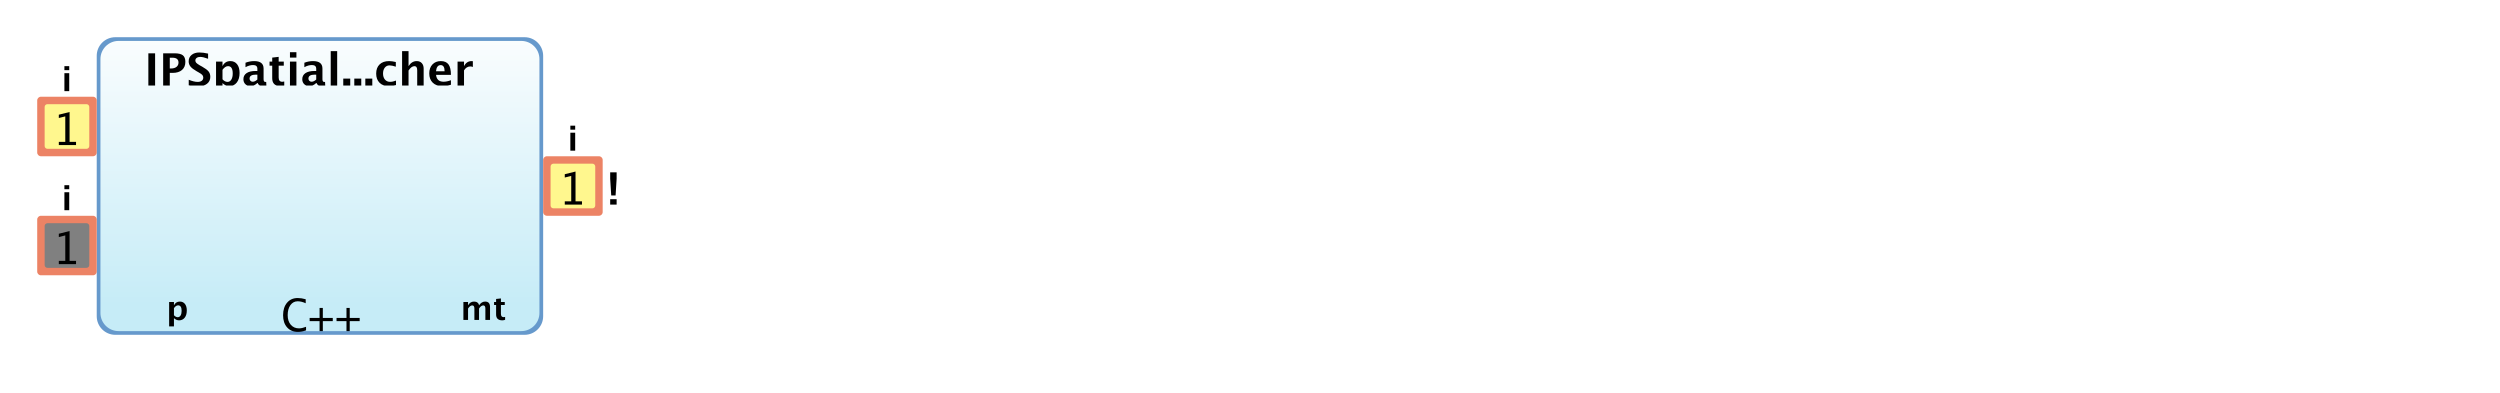
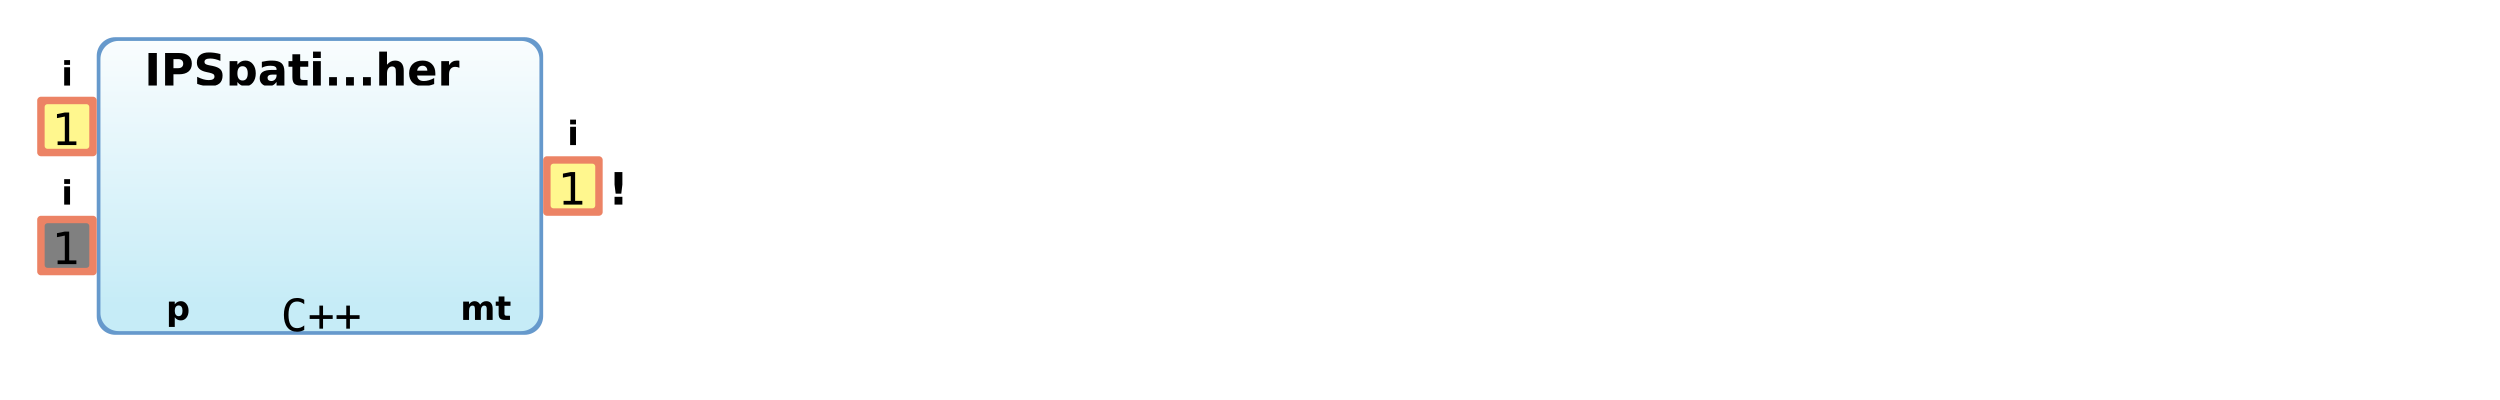
<svg xmlns="http://www.w3.org/2000/svg" style="fill-opacity:1; color-rendering:auto; color-interpolation:auto; text-rendering:auto; stroke:black; stroke-linecap:square; stroke-miterlimit:10; shape-rendering:auto; stroke-opacity:1; fill:black; stroke-dasharray:none; font-weight:normal; stroke-width:1; font-family:'Dialog'; font-style:normal; stroke-linejoin:miter; font-size:12; stroke-dashoffset:0; image-rendering:auto;">
  <defs id="genericDefs" />
  <g>
    <defs id="defs1">
      <linearGradient x1="26" gradientUnits="userSpaceOnUse" x2="26" y1="10" y2="82" id="linearGradient1" spreadMethod="pad">
        <stop style="stop-opacity:1; stop-color:rgb(250,253,254);" offset="0%" />
        <stop style="stop-opacity:1; stop-color:rgb(198,236,247);" offset="100%" />
      </linearGradient>
      <clipPath clipPathUnits="userSpaceOnUse" id="clipPath1">
        <path d="M38.8 11 L133.2 11 L133.2 23 L38.8 23 L38.8 11 Z" />
      </clipPath>
    </defs>
    <g style="fill:rgb(0,0,0); fill-opacity:0; stroke-opacity:0; stroke:rgb(0,0,0);">
      <rect x="0" width="672" height="100" y="0" style="stroke:none;" />
    </g>
    <g style="fill:rgb(102,153,204); stroke:rgb(102,153,204);">
      <rect x="26" y="10" width="120" style="stroke:none;" rx="5" ry="5" height="80" />
      <rect x="27" y="11" width="118" style="fill:url(#linearGradient1); stroke:none;" rx="4.875" ry="4.875" height="78" />
    </g>
    <g style="font-family:sans-serif; font-weight:bold;">
-       <path d="M39.878 23 L39.878 14.328 L41.691 14.328 L41.691 23 L39.878 23 ZM43.857 23 L43.857 14.328 L46.888 14.328 Q48.466 14.328 49.146 14.859 Q49.825 15.391 49.825 16.625 Q49.825 18.031 48.919 18.812 Q48.013 19.594 46.388 19.594 L45.638 19.594 L45.638 23 L43.857 23 ZM45.638 18.406 L45.982 18.406 Q46.904 18.406 47.443 17.977 Q47.982 17.547 47.982 16.812 Q47.982 15.516 46.341 15.516 L45.638 15.516 L45.638 18.406 ZM50.732 22.922 L50.732 21.438 Q52.138 22.016 53.138 22.016 Q53.825 22.016 54.232 21.711 Q54.638 21.406 54.638 20.859 Q54.638 20.438 54.38 20.148 Q54.122 19.859 53.419 19.469 L52.841 19.141 Q51.685 18.484 51.2 17.883 Q50.716 17.281 50.716 16.484 Q50.716 15.406 51.505 14.758 Q52.294 14.109 53.591 14.109 Q54.622 14.109 55.935 14.406 L55.935 15.797 Q54.591 15.297 53.825 15.297 Q53.232 15.297 52.872 15.562 Q52.513 15.828 52.513 16.266 Q52.513 16.625 52.763 16.891 Q53.013 17.156 53.7 17.562 L54.325 17.906 Q55.575 18.609 56.052 19.195 Q56.529 19.781 56.529 20.641 Q56.529 21.844 55.63 22.531 Q54.732 23.219 53.169 23.219 Q52.122 23.219 50.732 22.922 ZM58.072 25.312 L58.072 16.562 L59.806 16.562 L59.806 17.781 Q60.478 16.422 61.915 16.422 Q63.072 16.422 63.736 17.273 Q64.4 18.125 64.4 19.609 Q64.4 21.219 63.65 22.18 Q62.9 23.141 61.65 23.141 Q60.634 23.141 59.806 22.344 L59.806 25.312 L58.072 25.312 ZM59.806 21.312 Q60.447 22.016 61.165 22.016 Q61.806 22.016 62.181 21.398 Q62.556 20.781 62.556 19.75 Q62.556 17.781 61.29 17.781 Q60.525 17.781 59.806 18.766 L59.806 21.312 ZM69.179 22.312 Q68.32 23.141 67.32 23.141 Q66.476 23.141 65.952 22.625 Q65.429 22.109 65.429 21.297 Q65.429 20.234 66.281 19.656 Q67.132 19.078 68.726 19.078 L69.179 19.078 L69.179 18.484 Q69.179 17.484 68.038 17.484 Q67.023 17.484 65.991 18.062 L65.991 16.859 Q67.163 16.422 68.32 16.422 Q70.851 16.422 70.851 18.422 L70.851 21.281 Q70.851 22.031 71.335 22.031 Q71.413 22.031 71.554 22.016 L71.601 22.984 Q71.054 23.141 70.632 23.141 Q69.57 23.141 69.257 22.312 L69.179 22.312 ZM69.179 21.375 L69.179 20.062 L68.773 20.062 Q67.085 20.062 67.085 21.125 Q67.085 21.484 67.327 21.727 Q67.57 21.969 67.929 21.969 Q68.538 21.969 69.179 21.375 ZM76.406 22.969 Q75.781 23.141 75.421 23.141 Q73.171 23.141 73.171 21.031 L73.171 17.656 L72.452 17.656 L72.452 16.562 L73.171 16.562 L73.171 15.484 L74.906 15.281 L74.906 16.562 L76.281 16.562 L76.281 17.656 L74.906 17.656 L74.906 20.812 Q74.906 21.984 75.874 21.984 Q76.093 21.984 76.406 21.906 L76.406 22.969 ZM77.941 23 L77.941 16.562 L79.675 16.562 L79.675 23 L77.941 23 ZM77.941 15.484 L77.941 14.031 L79.675 14.031 L79.675 15.484 L77.941 15.484 ZM84.999 22.312 Q84.14 23.141 83.14 23.141 Q82.296 23.141 81.773 22.625 Q81.249 22.109 81.249 21.297 Q81.249 20.234 82.101 19.656 Q82.952 19.078 84.546 19.078 L84.999 19.078 L84.999 18.484 Q84.999 17.484 83.859 17.484 Q82.843 17.484 81.812 18.062 L81.812 16.859 Q82.984 16.422 84.14 16.422 Q86.671 16.422 86.671 18.422 L86.671 21.281 Q86.671 22.031 87.156 22.031 Q87.234 22.031 87.374 22.016 L87.421 22.984 Q86.874 23.141 86.452 23.141 Q85.39 23.141 85.077 22.312 L84.999 22.312 ZM84.999 21.375 L84.999 20.062 L84.593 20.062 Q82.906 20.062 82.906 21.125 Q82.906 21.484 83.148 21.727 Q83.39 21.969 83.749 21.969 Q84.359 21.969 84.999 21.375 ZM88.898 23 L88.898 13.75 L90.632 13.75 L90.632 23 L88.898 23 ZM92.269 23 L92.269 21.125 L94.144 21.125 L94.144 23 L92.269 23 ZM95.234 23 L95.234 21.125 L97.109 21.125 L97.109 23 L95.234 23 ZM98.198 23 L98.198 21.125 L100.073 21.125 L100.073 23 L98.198 23 ZM106.445 22.859 Q105.366 23.141 104.445 23.141 Q102.913 23.141 102.015 22.234 Q101.116 21.328 101.116 19.781 Q101.116 18.203 102.038 17.312 Q102.96 16.422 104.585 16.422 Q105.366 16.422 106.398 16.672 L106.398 17.922 Q105.335 17.578 104.695 17.578 Q103.913 17.578 103.437 18.18 Q102.96 18.781 102.96 19.766 Q102.96 20.781 103.476 21.391 Q103.991 22 104.835 22 Q105.616 22 106.445 21.656 L106.445 22.859 ZM108.081 23 L108.081 13.75 L109.816 13.75 L109.816 17.781 Q110.675 16.422 112.019 16.422 Q112.878 16.422 113.378 16.969 Q113.878 17.516 113.878 18.453 L113.878 23 L112.144 23 L112.144 18.875 Q112.144 17.781 111.409 17.781 Q110.581 17.781 109.816 18.953 L109.816 23 L108.081 23 ZM121.212 22.781 Q119.978 23.141 118.868 23.141 Q117.259 23.141 116.322 22.227 Q115.384 21.312 115.384 19.734 Q115.384 18.234 116.236 17.328 Q117.087 16.422 118.493 16.422 Q119.9 16.422 120.556 17.312 Q121.212 18.203 121.212 20.125 L117.212 20.125 Q117.4 21.969 119.243 21.969 Q120.118 21.969 121.212 21.562 L121.212 22.781 ZM117.197 19.156 L119.509 19.156 Q119.509 17.5 118.447 17.5 Q117.368 17.5 117.197 19.156 ZM122.993 23 L122.993 16.562 L124.728 16.562 L124.728 17.781 Q125.415 16.422 126.79 16.422 Q126.947 16.422 127.103 16.453 L127.103 18 Q126.743 17.859 126.415 17.859 Q125.384 17.859 124.728 18.922 L124.728 23 L122.993 23 Z" style="stroke:none; clip-path:url(#clipPath1);" />
+       <path d="M39.909 14.25 L42.159 14.25 L42.159 23 L39.909 23 L39.909 14.25 ZM44.374 14.25 L48.109 14.25 Q49.781 14.25 50.671 14.992 Q51.562 15.734 51.562 17.109 Q51.562 18.484 50.671 19.227 Q49.781 19.969 48.109 19.969 L46.624 19.969 L46.624 23 L44.374 23 L44.374 14.25 ZM46.624 15.891 L46.624 18.328 L47.874 18.328 Q48.531 18.328 48.89 18.008 Q49.249 17.688 49.249 17.109 Q49.249 16.516 48.89 16.203 Q48.531 15.891 47.874 15.891 L46.624 15.891 ZM59.247 14.531 L59.247 16.375 Q58.529 16.062 57.841 15.898 Q57.154 15.734 56.544 15.734 Q55.747 15.734 55.357 15.953 Q54.966 16.172 54.966 16.641 Q54.966 17 55.224 17.195 Q55.482 17.391 56.169 17.531 L57.138 17.719 Q58.591 18.016 59.208 18.609 Q59.825 19.203 59.825 20.312 Q59.825 21.75 58.966 22.461 Q58.107 23.172 56.341 23.172 Q55.513 23.172 54.677 23.016 Q53.841 22.859 52.997 22.547 L52.997 20.641 Q53.841 21.078 54.622 21.305 Q55.404 21.531 56.122 21.531 Q56.872 21.531 57.263 21.289 Q57.654 21.047 57.654 20.578 Q57.654 20.172 57.388 19.953 Q57.122 19.734 56.325 19.547 L55.45 19.359 Q54.138 19.078 53.529 18.461 Q52.919 17.844 52.919 16.812 Q52.919 15.5 53.763 14.797 Q54.607 14.094 56.185 14.094 Q56.919 14.094 57.677 14.203 Q58.435 14.312 59.247 14.531 ZM63.812 22.047 L63.812 25.5 L61.718 25.5 L61.718 16.438 L63.812 16.438 L63.812 17.391 Q64.249 16.828 64.773 16.555 Q65.296 16.281 65.984 16.281 Q67.202 16.281 67.976 17.242 Q68.749 18.203 68.749 19.719 Q68.749 21.234 67.976 22.203 Q67.202 23.172 65.984 23.172 Q65.296 23.172 64.773 22.898 Q64.249 22.625 63.812 22.047 ZM65.202 17.797 Q64.531 17.797 64.171 18.297 Q63.812 18.797 63.812 19.719 Q63.812 20.656 64.171 21.148 Q64.531 21.641 65.202 21.641 Q65.874 21.641 66.234 21.148 Q66.593 20.656 66.593 19.719 Q66.593 18.781 66.234 18.289 Q65.874 17.797 65.202 17.797 ZM73.245 20.047 Q72.589 20.047 72.253 20.266 Q71.917 20.484 71.917 20.922 Q71.917 21.328 72.191 21.555 Q72.464 21.781 72.933 21.781 Q73.527 21.781 73.933 21.352 Q74.339 20.922 74.339 20.281 L74.339 20.047 L73.245 20.047 ZM76.448 19.25 L76.448 23 L74.339 23 L74.339 22.031 Q73.917 22.625 73.386 22.898 Q72.855 23.172 72.105 23.172 Q71.073 23.172 70.441 22.578 Q69.808 21.984 69.808 21.031 Q69.808 19.875 70.605 19.336 Q71.402 18.797 73.089 18.797 L74.339 18.797 L74.339 18.641 Q74.339 18.141 73.941 17.906 Q73.542 17.672 72.714 17.672 Q72.042 17.672 71.464 17.805 Q70.886 17.938 70.386 18.219 L70.386 16.609 Q71.058 16.453 71.737 16.367 Q72.417 16.281 73.089 16.281 Q74.87 16.281 75.659 16.977 Q76.448 17.672 76.448 19.25 ZM80.687 14.578 L80.687 16.438 L82.859 16.438 L82.859 17.938 L80.687 17.938 L80.687 20.719 Q80.687 21.172 80.866 21.336 Q81.046 21.5 81.593 21.5 L82.671 21.5 L82.671 23 L80.874 23 Q79.624 23 79.109 22.484 Q78.593 21.969 78.593 20.719 L78.593 17.938 L77.546 17.938 L77.546 16.438 L78.593 16.438 L78.593 14.578 L80.687 14.578 ZM84.142 16.438 L86.236 16.438 L86.236 23 L84.142 23 L84.142 16.438 ZM84.142 13.875 L86.236 13.875 L86.236 15.594 L84.142 15.594 L84.142 13.875 ZM88.458 20.734 L90.568 20.734 L90.568 23 L88.458 23 L88.458 20.734 ZM93.017 20.734 L95.126 20.734 L95.126 23 L93.017 23 L93.017 20.734 ZM97.575 20.734 L99.685 20.734 L99.685 23 L97.575 23 L97.575 20.734 ZM108.525 19 L108.525 23 L106.415 23 L106.415 22.344 L106.415 19.953 Q106.415 19.094 106.376 18.773 Q106.337 18.453 106.243 18.297 Q106.118 18.094 105.907 17.977 Q105.697 17.859 105.431 17.859 Q104.775 17.859 104.4 18.367 Q104.025 18.875 104.025 19.766 L104.025 23 L101.931 23 L101.931 13.875 L104.025 13.875 L104.025 17.391 Q104.493 16.828 105.025 16.555 Q105.556 16.281 106.212 16.281 Q107.337 16.281 107.931 16.977 Q108.525 17.672 108.525 19 ZM117.021 19.703 L117.021 20.297 L112.115 20.297 Q112.193 21.031 112.646 21.406 Q113.099 21.781 113.927 21.781 Q114.583 21.781 115.278 21.578 Q115.974 21.375 116.708 20.984 L116.708 22.594 Q115.958 22.875 115.216 23.023 Q114.474 23.172 113.724 23.172 Q111.943 23.172 110.958 22.266 Q109.974 21.359 109.974 19.719 Q109.974 18.125 110.943 17.203 Q111.911 16.281 113.615 16.281 Q115.161 16.281 116.091 17.211 Q117.021 18.141 117.021 19.703 ZM114.865 19 Q114.865 18.406 114.513 18.039 Q114.161 17.672 113.599 17.672 Q112.99 17.672 112.607 18.016 Q112.224 18.359 112.13 19 L114.865 19 ZM123.487 18.219 Q123.206 18.094 122.933 18.031 Q122.659 17.969 122.378 17.969 Q121.581 17.969 121.144 18.492 Q120.706 19.016 120.706 19.969 L120.706 23 L118.612 23 L118.612 16.438 L120.706 16.438 L120.706 17.516 Q121.112 16.875 121.636 16.578 Q122.159 16.281 122.894 16.281 Q122.987 16.281 123.112 16.289 Q123.237 16.297 123.472 16.328 L123.487 18.219 Z" style="stroke:none; clip-path:url(#clipPath1);" />
    </g>
    <rect width="94.4" x="38.8" height="12.0" id="sdt0" y="11.0" style="stroke-opacity:0; fill-opacity:0;" />
    <g style="font-family:'Monospaced';">
-       <path style="stroke:none;" d="M82.266 88.797 Q81.125 89.219 80.094 89.219 Q78.266 89.219 77.18 88.008 Q76.094 86.797 76.094 84.734 Q76.094 82.625 77.164 81.367 Q78.234 80.109 80.031 80.109 Q81.031 80.109 82.172 80.438 L82.172 81.516 Q81.016 80.984 80.031 80.984 Q78.812 80.984 78.07 82.008 Q77.328 83.031 77.328 84.719 Q77.328 86.328 78.164 87.297 Q79 88.266 80.375 88.266 Q81.172 88.266 82.266 87.844 L82.266 88.797 ZM85.902 89 L85.902 86.328 L83.231 86.328 L83.231 85.453 L85.902 85.453 L85.902 82.781 L86.777 82.781 L86.777 85.453 L89.449 85.453 L89.449 86.328 L86.777 86.328 L86.777 89 L85.902 89 ZM93.133 89 L93.133 86.328 L90.461 86.328 L90.461 85.453 L93.133 85.453 L93.133 82.781 L94.008 82.781 L94.008 85.453 L96.68 85.453 L96.68 86.328 L94.008 86.328 L94.008 89 L93.133 89 Z" />
-       <path style="stroke:none;" d="M124.562 86 L124.562 81.172 L125.812 81.172 L125.812 82.078 Q126.375 81.062 127.438 81.062 Q127.984 81.062 128.336 81.328 Q128.688 81.594 128.766 82.078 Q129.438 81.062 130.406 81.062 Q131.719 81.062 131.719 82.531 L131.719 86 L130.469 86 L130.469 82.953 Q130.469 82.094 129.906 82.094 Q129.312 82.094 128.766 82.938 L128.766 86 L127.516 86 L127.516 82.953 Q127.516 82.094 126.938 82.094 Q126.359 82.094 125.812 82.938 L125.812 86 L124.562 86 ZM135.774 85.969 Q135.306 86.109 135.04 86.109 Q133.352 86.109 133.352 84.531 L133.352 81.984 L132.806 81.984 L132.806 81.172 L133.352 81.172 L133.352 80.359 L134.649 80.219 L134.649 81.172 L135.681 81.172 L135.681 81.984 L134.649 81.984 L134.649 84.359 Q134.649 85.25 135.384 85.25 Q135.54 85.25 135.774 85.188 L135.774 85.969 Z" />
+       <path style="stroke:none;" d="M81.781 88.688 Q81.344 88.922 80.867 89.047 Q80.391 89.172 79.859 89.172 Q78.172 89.172 77.242 87.984 Q76.312 86.797 76.312 84.641 Q76.312 82.484 77.25 81.289 Q78.188 80.094 79.859 80.094 Q80.391 80.094 80.867 80.211 Q81.344 80.328 81.781 80.578 L81.781 81.781 Q81.359 81.422 80.859 81.234 Q80.359 81.047 79.859 81.047 Q78.703 81.047 78.125 81.938 Q77.547 82.828 77.547 84.641 Q77.547 86.422 78.125 87.312 Q78.703 88.203 79.859 88.203 Q80.375 88.203 80.867 88.016 Q81.359 87.828 81.781 87.469 L81.781 88.688 ZM86.834 82.141 L86.834 84.734 L89.428 84.734 L89.428 85.734 L86.834 85.734 L86.834 88.344 L85.85 88.344 L85.85 85.734 L83.24 85.734 L83.24 84.734 L85.85 84.734 L85.85 82.141 L86.834 82.141 ZM94.059 82.141 L94.059 84.734 L96.652 84.734 L96.652 85.734 L94.059 85.734 L94.059 88.344 L93.074 88.344 L93.074 85.734 L90.465 85.734 L90.465 84.734 L93.074 84.734 L93.074 82.141 L94.059 82.141 Z" />
+       <path style="stroke:none;" d="M129.062 81.891 Q129.359 81.438 129.773 81.195 Q130.188 80.953 130.688 80.953 Q131.531 80.953 131.977 81.477 Q132.422 82 132.422 83 L132.422 86 L130.828 86 L130.828 83.438 Q130.844 83.375 130.844 83.312 Q130.844 83.25 130.844 83.141 Q130.844 82.609 130.688 82.375 Q130.531 82.141 130.188 82.141 Q129.75 82.141 129.5 82.516 Q129.25 82.891 129.25 83.578 L129.25 86 L127.672 86 L127.672 83.438 Q127.672 82.609 127.531 82.375 Q127.391 82.141 127.031 82.141 Q126.578 82.141 126.328 82.516 Q126.078 82.891 126.078 83.578 L126.078 86 L124.5 86 L124.5 81.078 L126.078 81.078 L126.078 81.797 Q126.375 81.375 126.75 81.164 Q127.125 80.953 127.578 80.953 Q128.078 80.953 128.469 81.203 Q128.859 81.453 129.062 81.891 ZM135.597 79.688 L135.597 81.078 L137.222 81.078 L137.222 82.203 L135.597 82.203 L135.597 84.297 Q135.597 84.641 135.737 84.758 Q135.878 84.875 136.284 84.875 L137.081 84.875 L137.081 86 L135.737 86 Q134.8 86 134.417 85.609 Q134.034 85.219 134.034 84.297 L134.034 82.203 L133.253 82.203 L133.253 81.078 L134.034 81.078 L134.034 79.688 L135.597 79.688 Z" />
    </g>
    <rect width="17.7" x="121.4" height="9.0" id="sdt1" y="77.0" style="stroke-opacity:0; fill-opacity:0;" />
    <g style="font-family:sans-serif; font-size:9; font-weight:bold;">
-       <path style="stroke:none;" d="M45.462 87.734 L45.462 81.172 L46.759 81.172 L46.759 82.078 Q47.259 81.062 48.337 81.062 Q49.212 81.062 49.712 81.703 Q50.212 82.344 50.212 83.453 Q50.212 84.672 49.65 85.391 Q49.087 86.109 48.134 86.109 Q47.384 86.109 46.759 85.516 L46.759 87.734 L45.462 87.734 ZM46.759 84.734 Q47.244 85.266 47.775 85.266 Q48.259 85.266 48.541 84.805 Q48.822 84.344 48.822 83.562 Q48.822 82.078 47.869 82.078 Q47.291 82.078 46.759 82.828 L46.759 84.734 Z" />
+       <path style="stroke:none;" d="M46.978 85.281 L46.978 87.875 L45.4 87.875 L45.4 81.078 L46.978 81.078 L46.978 81.797 Q47.306 81.375 47.705 81.164 Q48.103 80.953 48.603 80.953 Q49.525 80.953 50.103 81.68 Q50.681 82.406 50.681 83.547 Q50.681 84.688 50.103 85.406 Q49.525 86.125 48.603 86.125 Q48.103 86.125 47.705 85.922 Q47.306 85.719 46.978 85.281 ZM48.025 82.109 Q47.525 82.109 47.252 82.477 Q46.978 82.844 46.978 83.547 Q46.978 84.234 47.252 84.609 Q47.525 84.984 48.025 84.984 Q48.525 84.984 48.791 84.617 Q49.056 84.25 49.056 83.547 Q49.056 82.844 48.791 82.477 Q48.525 82.109 48.025 82.109 Z" />
    </g>
    <rect width="17.7" x="38.8" height="12.0" id="sdt2" y="77.0" style="stroke-opacity:0; fill-opacity:0;" />
    <g style="fill:rgb(236,131,101); font-size:9; font-weight:bold; font-family:sans-serif; stroke:rgb(236,131,101);">
      <rect x="10" y="26" width="16" style="stroke:none;" rx="1" ry="1" height="16" />
      <rect x="12" y="28" width="12" style="fill:rgb(255,247,142); stroke:none;" rx="0.75" ry="0.75" height="12" />
    </g>
    <g style="font-family:sans-serif;">
-       <path style="stroke:none;" d="M15.812 39 L15.812 38.125 L17.547 38.125 L17.547 31.281 L15.812 31.719 L15.812 30.828 L18.703 30.109 L18.703 38.125 L20.438 38.125 L20.438 39 L15.812 39 Z" />
-       <path style="stroke:none;" d="M17.312 24.5 L17.312 19.672 L18.609 19.672 L18.609 24.5 L17.312 24.5 ZM17.312 18.859 L17.312 17.781 L18.609 17.781 L18.609 18.859 L17.312 18.859 Z" />
+       <path style="stroke:none;" d="M15.484 38 L17.422 38 L17.422 31.328 L15.312 31.75 L15.312 30.672 L17.406 30.25 L18.594 30.25 L18.594 38 L20.531 38 L20.531 39 L15.484 39 L15.484 38 Z" />
+       <path style="stroke:none;" d="M17.25 18.078 L18.828 18.078 L18.828 23 L17.25 23 L17.25 18.078 ZM17.25 16.156 L18.828 16.156 L18.828 17.438 L17.25 17.438 L17.25 16.156 Z" />
    </g>
-     <rect width="16.0" x="10.0" height="11.0" id="sdt3" y="15.0" style="stroke-opacity:0; fill-opacity:0;" />
+     <rect width="16.0" x="10.0" height="12.0" id="sdt3" y="14.0" style="stroke-opacity:0; fill-opacity:0;" />
    <g style="fill:rgb(236,131,101); font-size:9; font-weight:bold; font-family:sans-serif; stroke:rgb(236,131,101);">
      <rect x="10" y="58" width="16" style="stroke:none;" rx="1" ry="1" height="16" />
      <rect x="12" y="60" width="12" style="fill:gray; stroke:none;" rx="0.75" ry="0.75" height="12" />
    </g>
    <g style="font-family:sans-serif;">
-       <path style="stroke:none;" d="M15.812 71 L15.812 70.125 L17.547 70.125 L17.547 63.281 L15.812 63.719 L15.812 62.828 L18.703 62.109 L18.703 70.125 L20.438 70.125 L20.438 71 L15.812 71 Z" />
-       <path style="stroke:none;" d="M17.312 56.5 L17.312 51.672 L18.609 51.672 L18.609 56.5 L17.312 56.5 ZM17.312 50.859 L17.312 49.781 L18.609 49.781 L18.609 50.859 L17.312 50.859 Z" />
+       <path style="stroke:none;" d="M15.484 70 L17.422 70 L17.422 63.328 L15.312 63.75 L15.312 62.672 L17.406 62.25 L18.594 62.25 L18.594 70 L20.531 70 L20.531 71 L15.484 71 L15.484 70 Z" />
+       <path style="stroke:none;" d="M17.25 50.078 L18.828 50.078 L18.828 55 L17.25 55 L17.25 50.078 ZM17.25 48.156 L18.828 48.156 L18.828 49.438 L17.25 49.438 L17.25 48.156 Z" />
    </g>
-     <rect width="16.0" x="10.0" height="11.0" id="sdt4" y="47.0" style="stroke-opacity:0; fill-opacity:0;" />
+     <rect width="16.0" x="10.0" height="12.0" id="sdt4" y="46.0" style="stroke-opacity:0; fill-opacity:0;" />
    <g style="fill:rgb(236,131,101); font-size:9; font-weight:bold; font-family:sans-serif; stroke:rgb(236,131,101);">
      <rect x="146" y="42" width="16" style="stroke:none;" rx="1" ry="1" height="16" />
      <rect x="148" y="44" width="12" style="fill:rgb(255,247,142); stroke:none;" rx="0.75" ry="0.75" height="12" />
    </g>
    <g style="font-family:sans-serif;">
-       <path style="stroke:none;" d="M151.812 55 L151.812 54.125 L153.547 54.125 L153.547 47.281 L151.812 47.719 L151.812 46.828 L154.703 46.109 L154.703 54.125 L156.438 54.125 L156.438 55 L151.812 55 Z" />
-       <path style="stroke:none;" d="M153.312 40.5 L153.312 35.672 L154.609 35.672 L154.609 40.5 L153.312 40.5 ZM153.312 34.859 L153.312 33.781 L154.609 33.781 L154.609 34.859 L153.312 34.859 Z" />
+       <path style="stroke:none;" d="M151.484 54 L153.422 54 L153.422 47.328 L151.312 47.75 L151.312 46.672 L153.406 46.25 L154.594 46.25 L154.594 54 L156.531 54 L156.531 55 L151.484 55 L151.484 54 Z" />
+       <path style="stroke:none;" d="M153.25 34.078 L154.828 34.078 L154.828 39 L153.25 39 L153.25 34.078 ZM153.25 32.156 L154.828 32.156 L154.828 33.438 L153.25 33.438 L153.25 32.156 Z" />
    </g>
-     <rect width="16.0" x="146.0" height="11.0" id="sdt5" y="31.0" style="stroke-opacity:0; fill-opacity:0;" />
+     <rect width="16.0" x="146.0" height="12.0" id="sdt5" y="30.0" style="stroke-opacity:0; fill-opacity:0;" />
    <g style="font-family:sans-serif; font-weight:bold;">
-       <path style="stroke:none;" d="M164.016 55 L164.016 53.547 L165.75 53.547 L165.75 55 L164.016 55 ZM164.297 52.547 L164.016 48.062 L164.016 46.328 L165.75 46.328 L165.75 48.062 L165.469 52.547 L164.297 52.547 Z" />
+       <path style="stroke:none;" d="M165.188 46.25 L167.297 46.25 L167.297 49.609 L167 52.062 L165.484 52.062 L165.188 49.609 L165.188 46.25 ZM165.188 52.906 L167.297 52.906 L167.297 55 L165.188 55 L165.188 52.906 Z" />
    </g>
-     <rect width="6.0" x="162.0" height="16.0" id="sdt6" y="42.0" style="stroke-opacity:0; fill-opacity:0;" />
+     <rect width="8.0" x="162.0" height="16.0" id="sdt6" y="42.0" style="stroke-opacity:0; fill-opacity:0;" />
    <g visibility="hidden" style="stroke:none;font-style:italic;font-size:12px;font-family:'Helvetica','SansSerif';">
-       <rect x="40.8" y="1.0" width="102.7" style="fill:rgb(230,230,255);stroke:rgb(0,0,80);" rx="2.0" ry="2.0" height="17.0" />
+       <rect x="40.8" y="1.0" width="114.36" style="fill:rgb(230,230,255);stroke:rgb(0,0,80);" rx="2.0" ry="2.0" height="17.0" />
      <text x="41.8" y="14.0">IPSpatialEnricher</text>
      <set attributeName="visibility" from="hidden" end="sdt0.mouseout" to="visible" begin="sdt0.mouseover" />
    </g>
    <g visibility="hidden" style="stroke:none;font-style:italic;font-size:12px;font-family:'Helvetica','SansSerif';">
-       <rect x="130.25" y="88.0" width="379.36" style="fill:rgb(230,230,255);stroke:rgb(0,0,80);" rx="2.0" ry="2.0" height="17.0" />
-       <text x="131.25" y="101.0">Operator never provides a single threaded execution context.</text>
+       <rect x="130.25" y="90.0" width="411.16" style="fill:rgb(230,230,255);stroke:rgb(0,0,80);" rx="2.0" ry="2.0" height="17.0" />
+       <text x="131.25" y="103.0">Operator never provides a single threaded execution context.</text>
      <set attributeName="visibility" from="hidden" end="sdt1.mouseout" to="visible" begin="sdt1.mouseover" />
    </g>
    <g visibility="hidden" style="stroke:none;font-style:italic;font-size:12px;font-family:'Helvetica','SansSerif';">
-       <rect x="47.65" y="73.0" width="297.74" style="fill:rgb(230,230,255);stroke:rgb(0,0,80);" rx="2.0" ry="2.0" height="32.0" />
-       <text x="48.65" y="86.0">Required: inputIPAttr / Optional: blocksIPv4File, </text>
-       <text x="48.65" y="101.0">locationFile, blocksIPv6File</text>
+       <rect x="47.65" y="75.0" width="313.64" style="fill:rgb(230,230,255);stroke:rgb(0,0,80);" rx="2.0" ry="2.0" height="32.0" />
+       <text x="48.65" y="88.0">Required: inputIPAttr / Optional: blocksIPv4File, </text>
+       <text x="48.65" y="103.0">locationFile, blocksIPv6File</text>
      <set attributeName="visibility" from="hidden" end="sdt2.mouseout" to="visible" begin="sdt2.mouseover" />
    </g>
    <g visibility="hidden" style="stroke:none;font-style:italic;font-size:12px;font-family:'Helvetica','SansSerif';">
-       <rect x="28.0" y="15.0" width="66.66" style="fill:rgb(230,230,255);stroke:rgb(0,0,80);" rx="2.0" ry="2.0" height="17.0" />
+       <rect x="28.0" y="15.0" width="70.9" style="fill:rgb(230,230,255);stroke:rgb(0,0,80);" rx="2.0" ry="2.0" height="17.0" />
      <text x="29.0" y="28.0">immutable</text>
      <set attributeName="visibility" from="hidden" end="sdt3.mouseout" to="visible" begin="sdt3.mouseover" />
    </g>
    <g visibility="hidden" style="stroke:none;font-style:italic;font-size:12px;font-family:'Helvetica','SansSerif';">
-       <rect x="28.0" y="47.0" width="66.66" style="fill:rgb(230,230,255);stroke:rgb(0,0,80);" rx="2.0" ry="2.0" height="17.0" />
+       <rect x="28.0" y="47.0" width="70.9" style="fill:rgb(230,230,255);stroke:rgb(0,0,80);" rx="2.0" ry="2.0" height="17.0" />
      <text x="29.0" y="60.0">immutable</text>
      <set attributeName="visibility" from="hidden" end="sdt4.mouseout" to="visible" begin="sdt4.mouseover" />
    </g>
    <g visibility="hidden" style="stroke:none;font-style:italic;font-size:12px;font-family:'Helvetica','SansSerif';">
-       <rect x="164.0" y="31.0" width="66.66" style="fill:rgb(230,230,255);stroke:rgb(0,0,80);" rx="2.0" ry="2.0" height="17.0" />
+       <rect x="164.0" y="31.0" width="70.9" style="fill:rgb(230,230,255);stroke:rgb(0,0,80);" rx="2.0" ry="2.0" height="17.0" />
      <text x="165.0" y="44.0">immutable</text>
      <set attributeName="visibility" from="hidden" end="sdt5.mouseout" to="visible" begin="sdt5.mouseover" />
    </g>
    <g visibility="hidden" style="stroke:none;font-style:italic;font-size:12px;font-family:'Helvetica','SansSerif';">
-       <rect x="170.0" y="47.0" width="221.42" style="fill:rgb(230,230,255);stroke:rgb(0,0,80);" rx="2.0" ry="2.0" height="17.0" />
-       <text x="171.0" y="60.0">This port is generating punctuations</text>
+       <rect x="172.0" y="47.0" width="241.56" style="fill:rgb(230,230,255);stroke:rgb(0,0,80);" rx="2.0" ry="2.0" height="17.0" />
+       <text x="173.0" y="60.0">This port is generating punctuations</text>
      <set attributeName="visibility" from="hidden" end="sdt6.mouseout" to="visible" begin="sdt6.mouseover" />
    </g>
  </g>
</svg>
